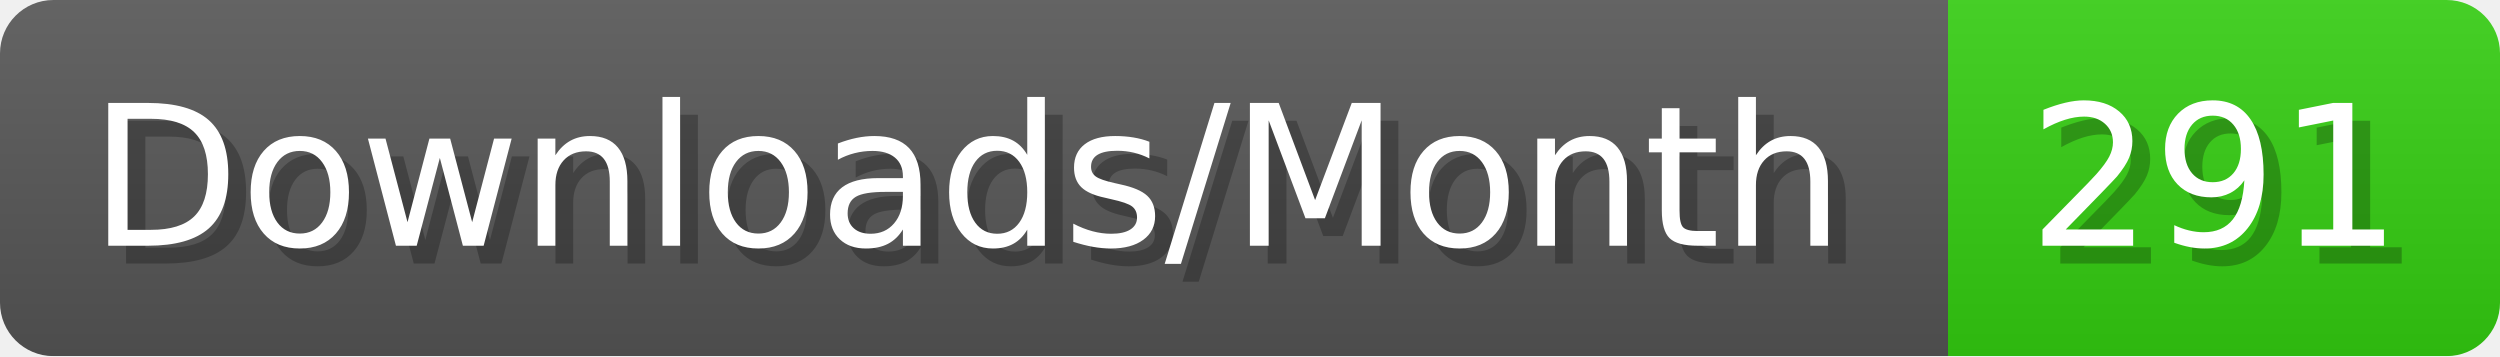
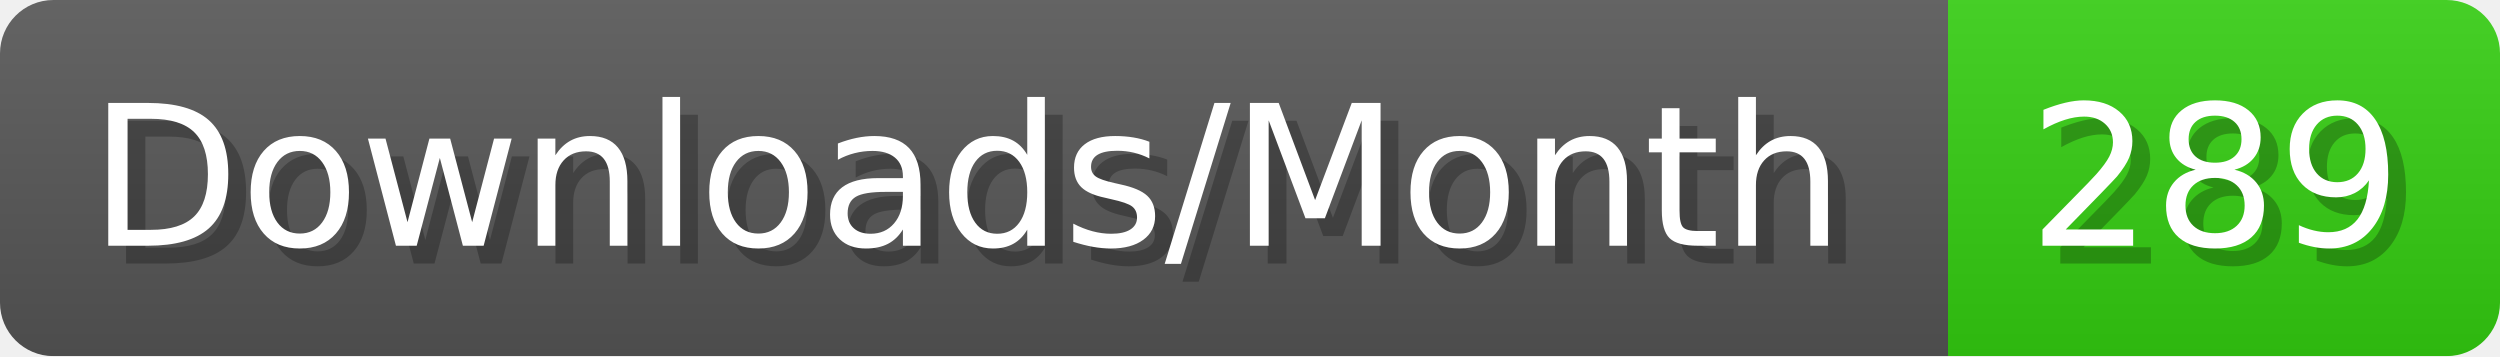
- <svg xmlns="http://www.w3.org/2000/svg" width="140.4" height="20" viewBox="0 0 1404 200" role="img" aria-label="Downloads/Month: 291">
+ <svg xmlns="http://www.w3.org/2000/svg" width="140.4" height="20" viewBox="0 0 1404 200" role="img" aria-label="Downloads/Month: 289">
  <linearGradient id="YlXUI" x2="0" y2="100%">
    <stop offset="0" stop-opacity=".1" stop-color="#EEE" />
    <stop offset="1" stop-opacity=".1" />
  </linearGradient>
  <mask id="JHhop">
    <rect width="1404" height="200" rx="30" fill="#FFF" />
  </mask>
  <g mask="url(#JHhop)">
    <rect width="1094" height="200" fill="#555" />
    <rect width="310" height="200" fill="#3C1" x="1094" />
    <rect width="1404" height="200" fill="url(#YlXUI)" />
  </g>
  <g aria-hidden="true" fill="#fff" text-anchor="start" font-family="Verdana,DejaVu Sans,sans-serif" font-size="110">
    <text x="60" y="148" textLength="994" fill="#000" opacity="0.25">Downloads/Month</text>
    <text x="50" y="138" textLength="994">Downloads/Month</text>
-     <text x="1149" y="148" textLength="210" fill="#000" opacity="0.25">291</text>
-     <text x="1139" y="138" textLength="210">291</text>
+     <text x="1149" y="148" textLength="210" fill="#000" opacity="0.25">289</text>
+     <text x="1139" y="138" textLength="210">289</text>
  </g>
</svg>
